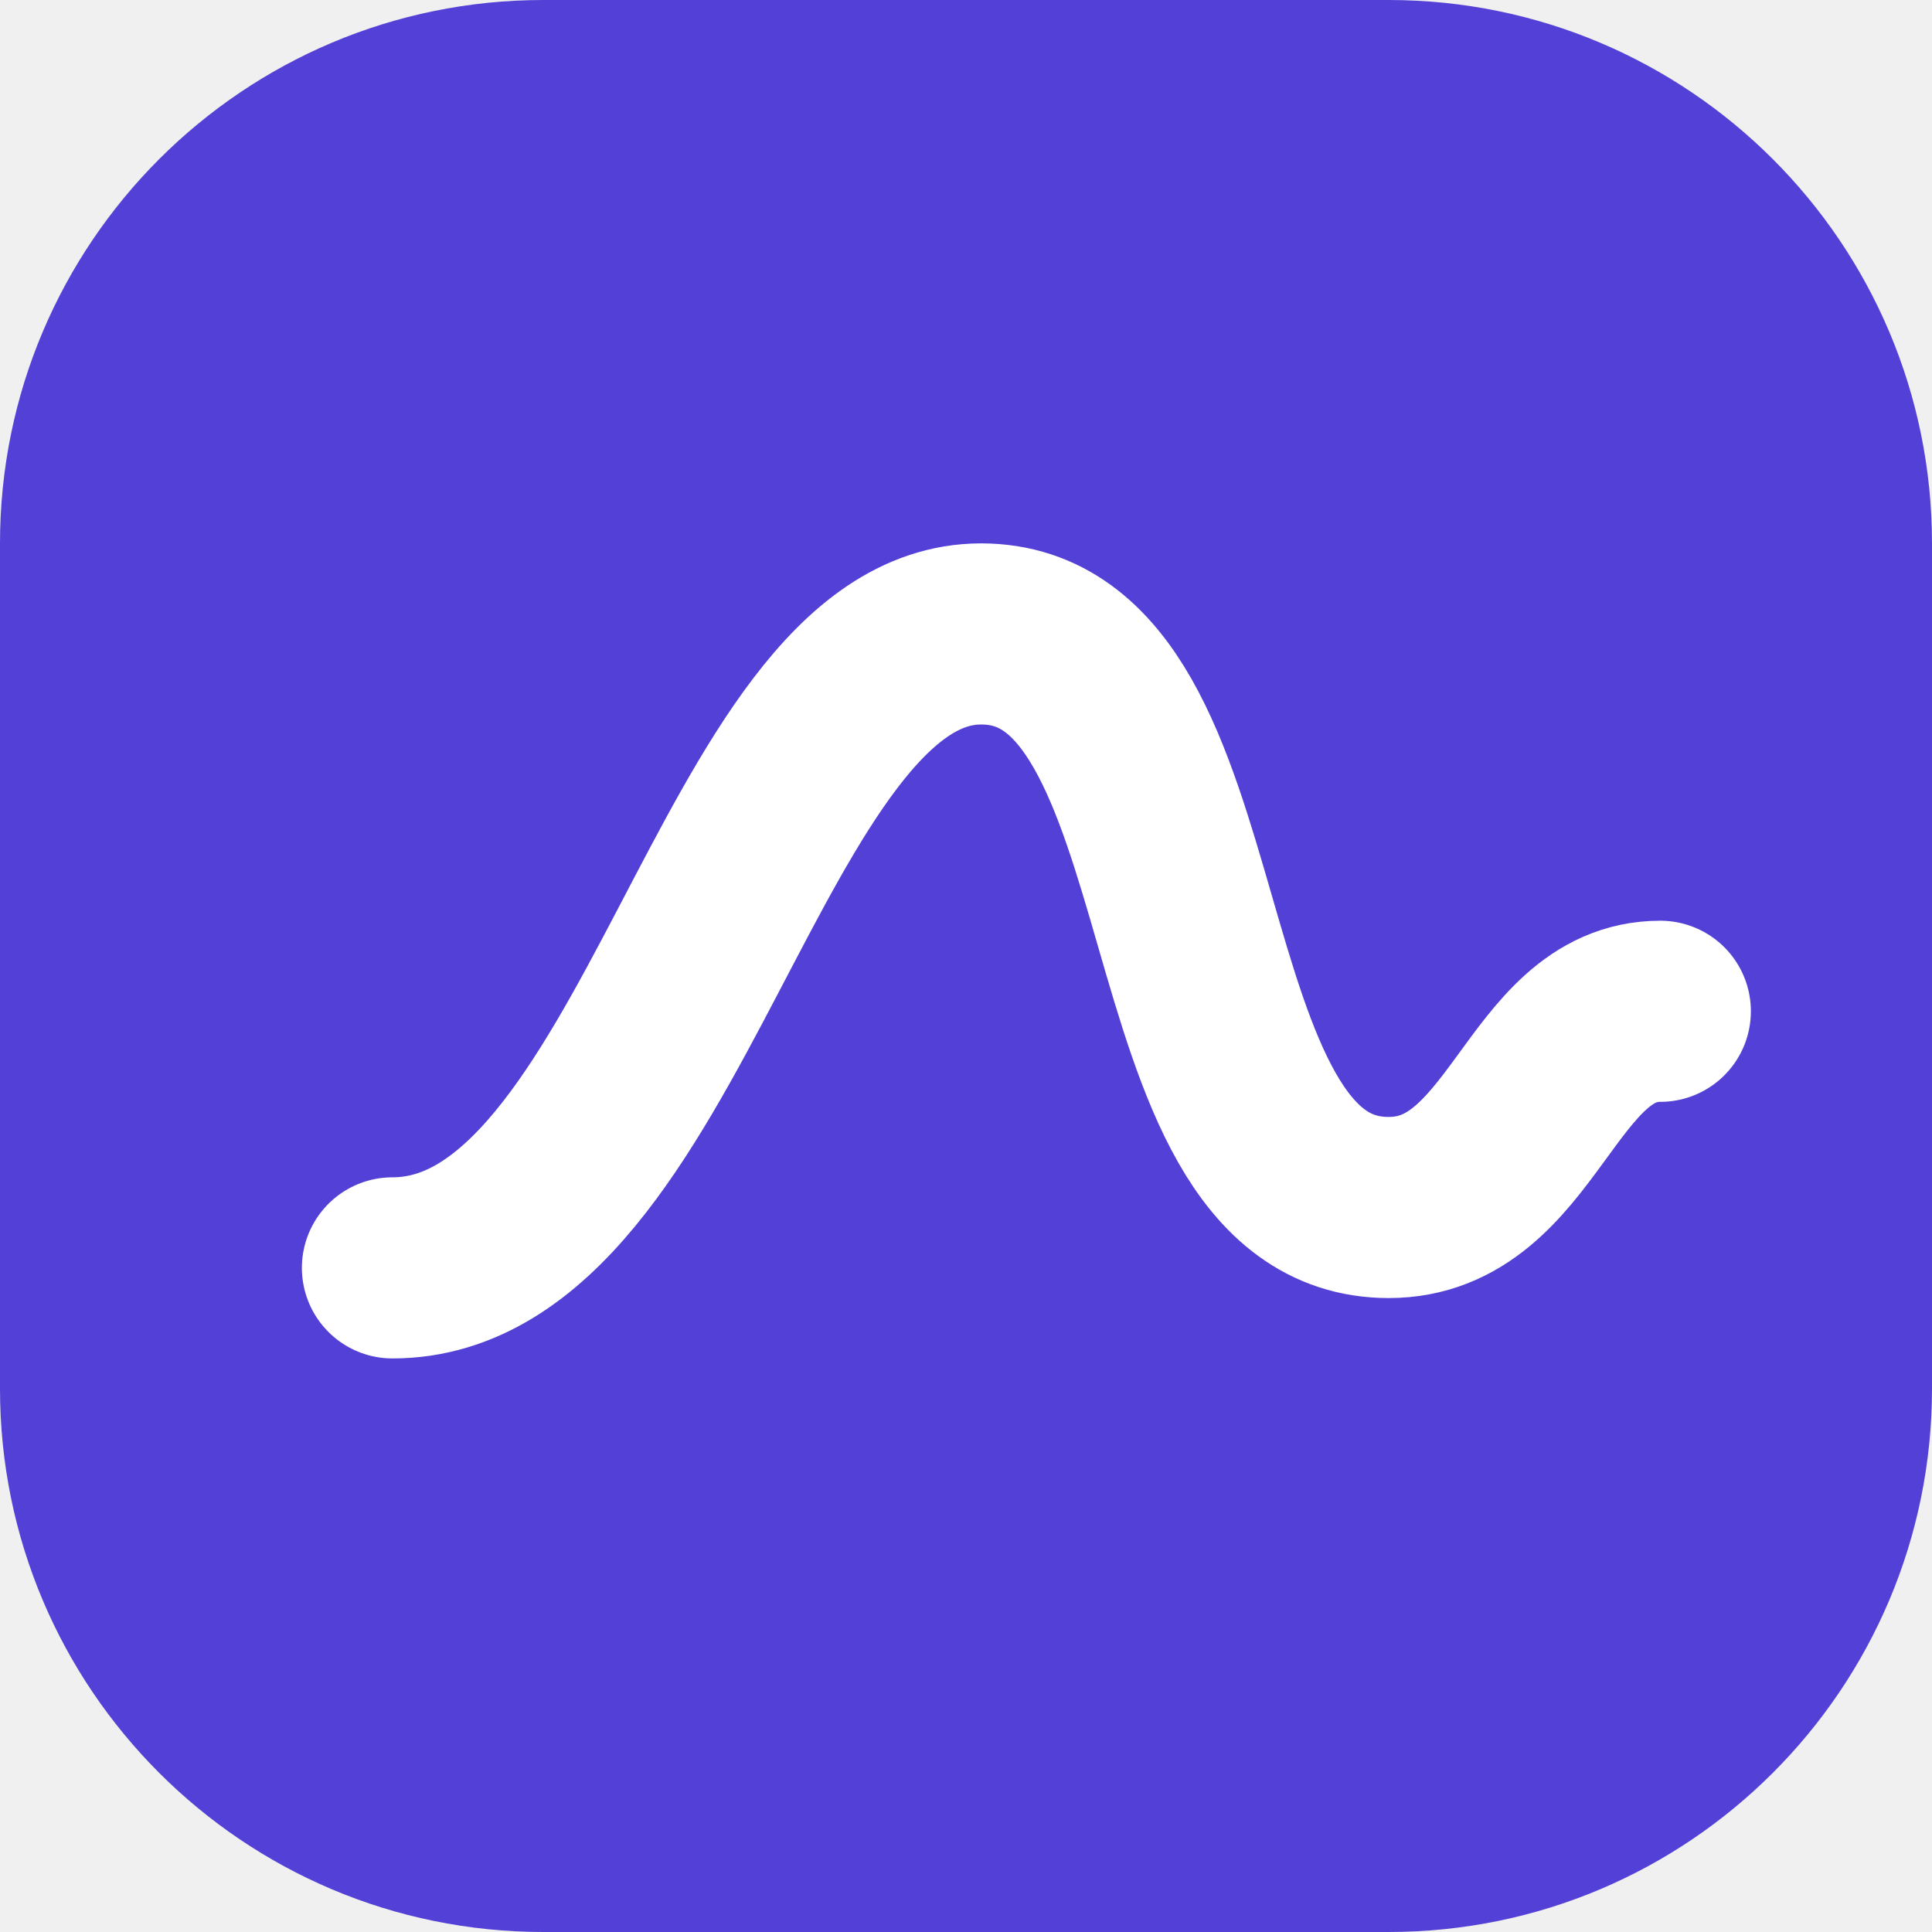
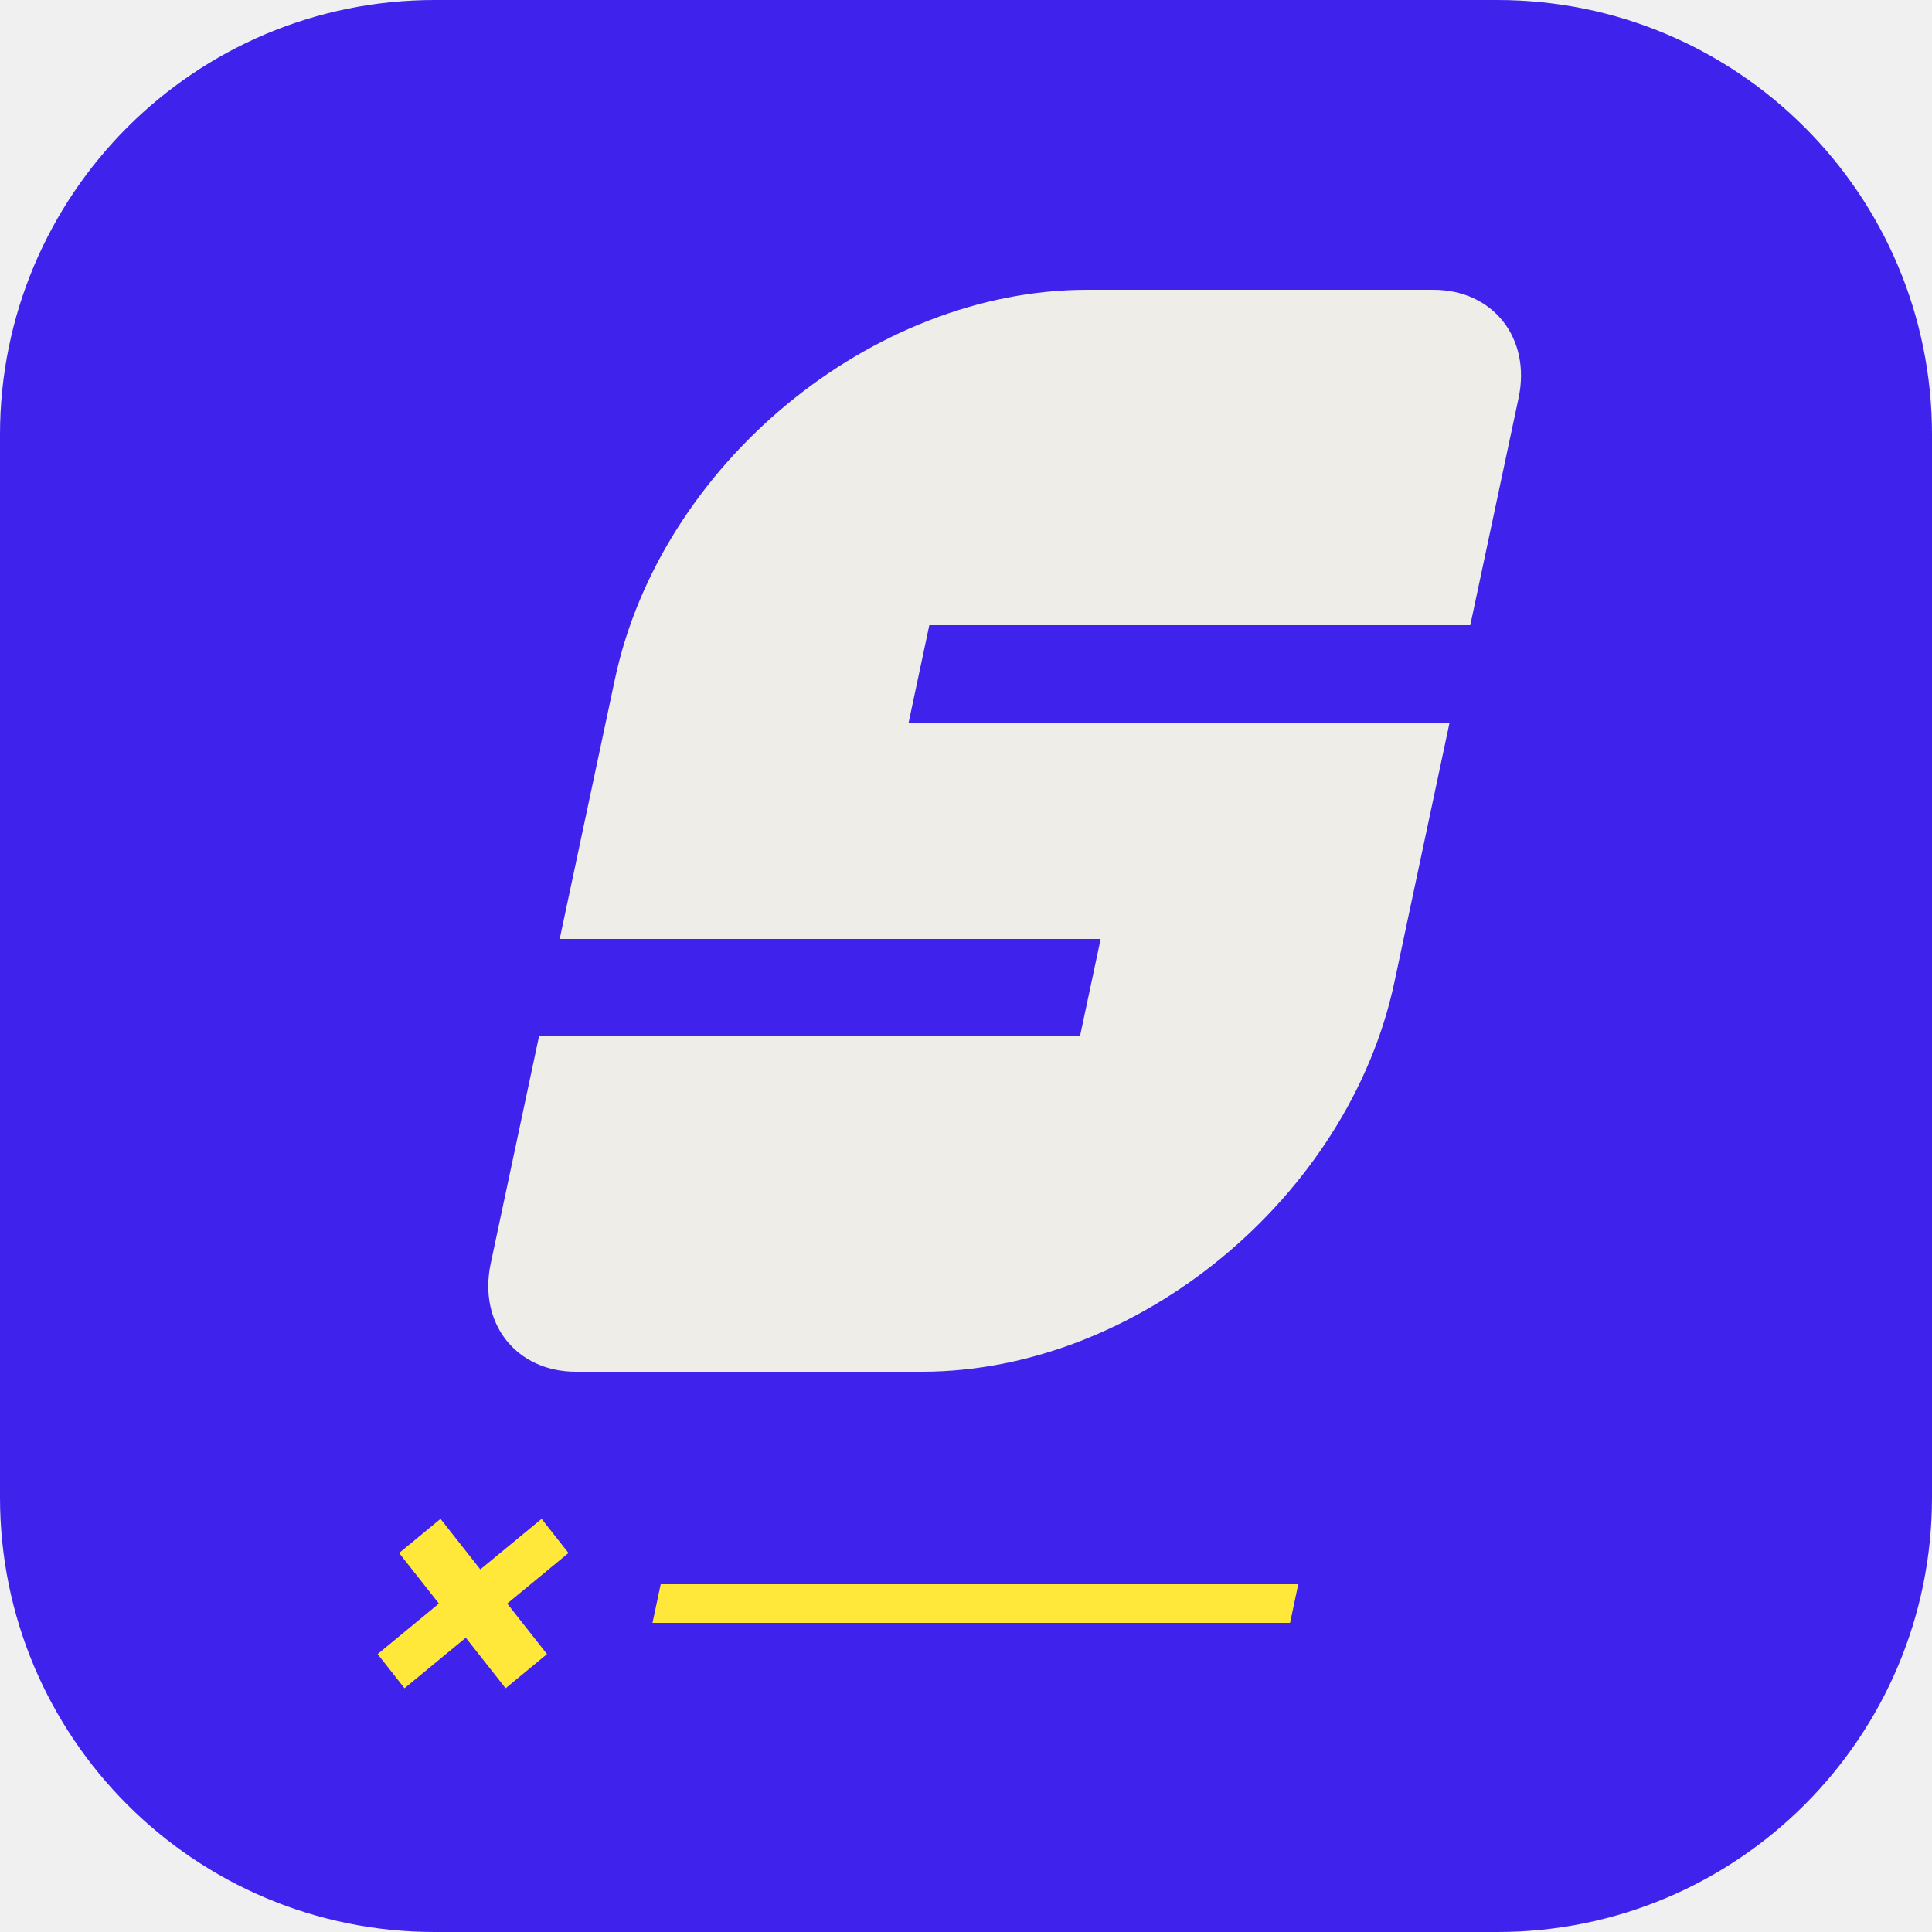
- <svg xmlns="http://www.w3.org/2000/svg" viewBox="0 0 64 64" fill="none">
-   <rect width="64" height="64" rx="18" fill="#5340D6" />
-   <path d="M13 42C22 42 24.5 21 32.5 21C40.5 21 38 40 46 40C50.5 40 51 33.5 55 33.5" stroke="#FFFFFF" stroke-linecap="round" stroke-linejoin="round" stroke-width="6" />
+ <svg xmlns="http://www.w3.org/2000/svg" viewBox="-100 -100 200 200">
+   <rect x="-100" y="-100" width="200" height="200" rx="45" fill="#3F22EC" />
+   <g transform="translate(4,-14)">
+     <g transform="skewX(-12) scale(1.12) translate(-39,-50)">
+       <path d="M36,0H68A10,10 0 0 1 78,10V64A36,36 0 0 1 42,100H10A10,10 0 0 1 0,90V36A36,36 0 0 1 36,0Z" fill="#EEEDE8" />
+       <rect x="28" y="31" width="51" height="9" fill="#3F22EC" />
+       <rect x="-1" y="60" width="51" height="9" fill="#3F22EC" />
+     </g>
+   </g>
+   <g transform="skewX(-12)">
+     <path d="M-44,59L-30,73M-30,59L-44,73" stroke="#FFE83A" stroke-width="5" fill="none" />
+     <path d="M-18,66H48" stroke="#FFE83A" stroke-width="4" fill="none" />
+   </g>
</svg>
